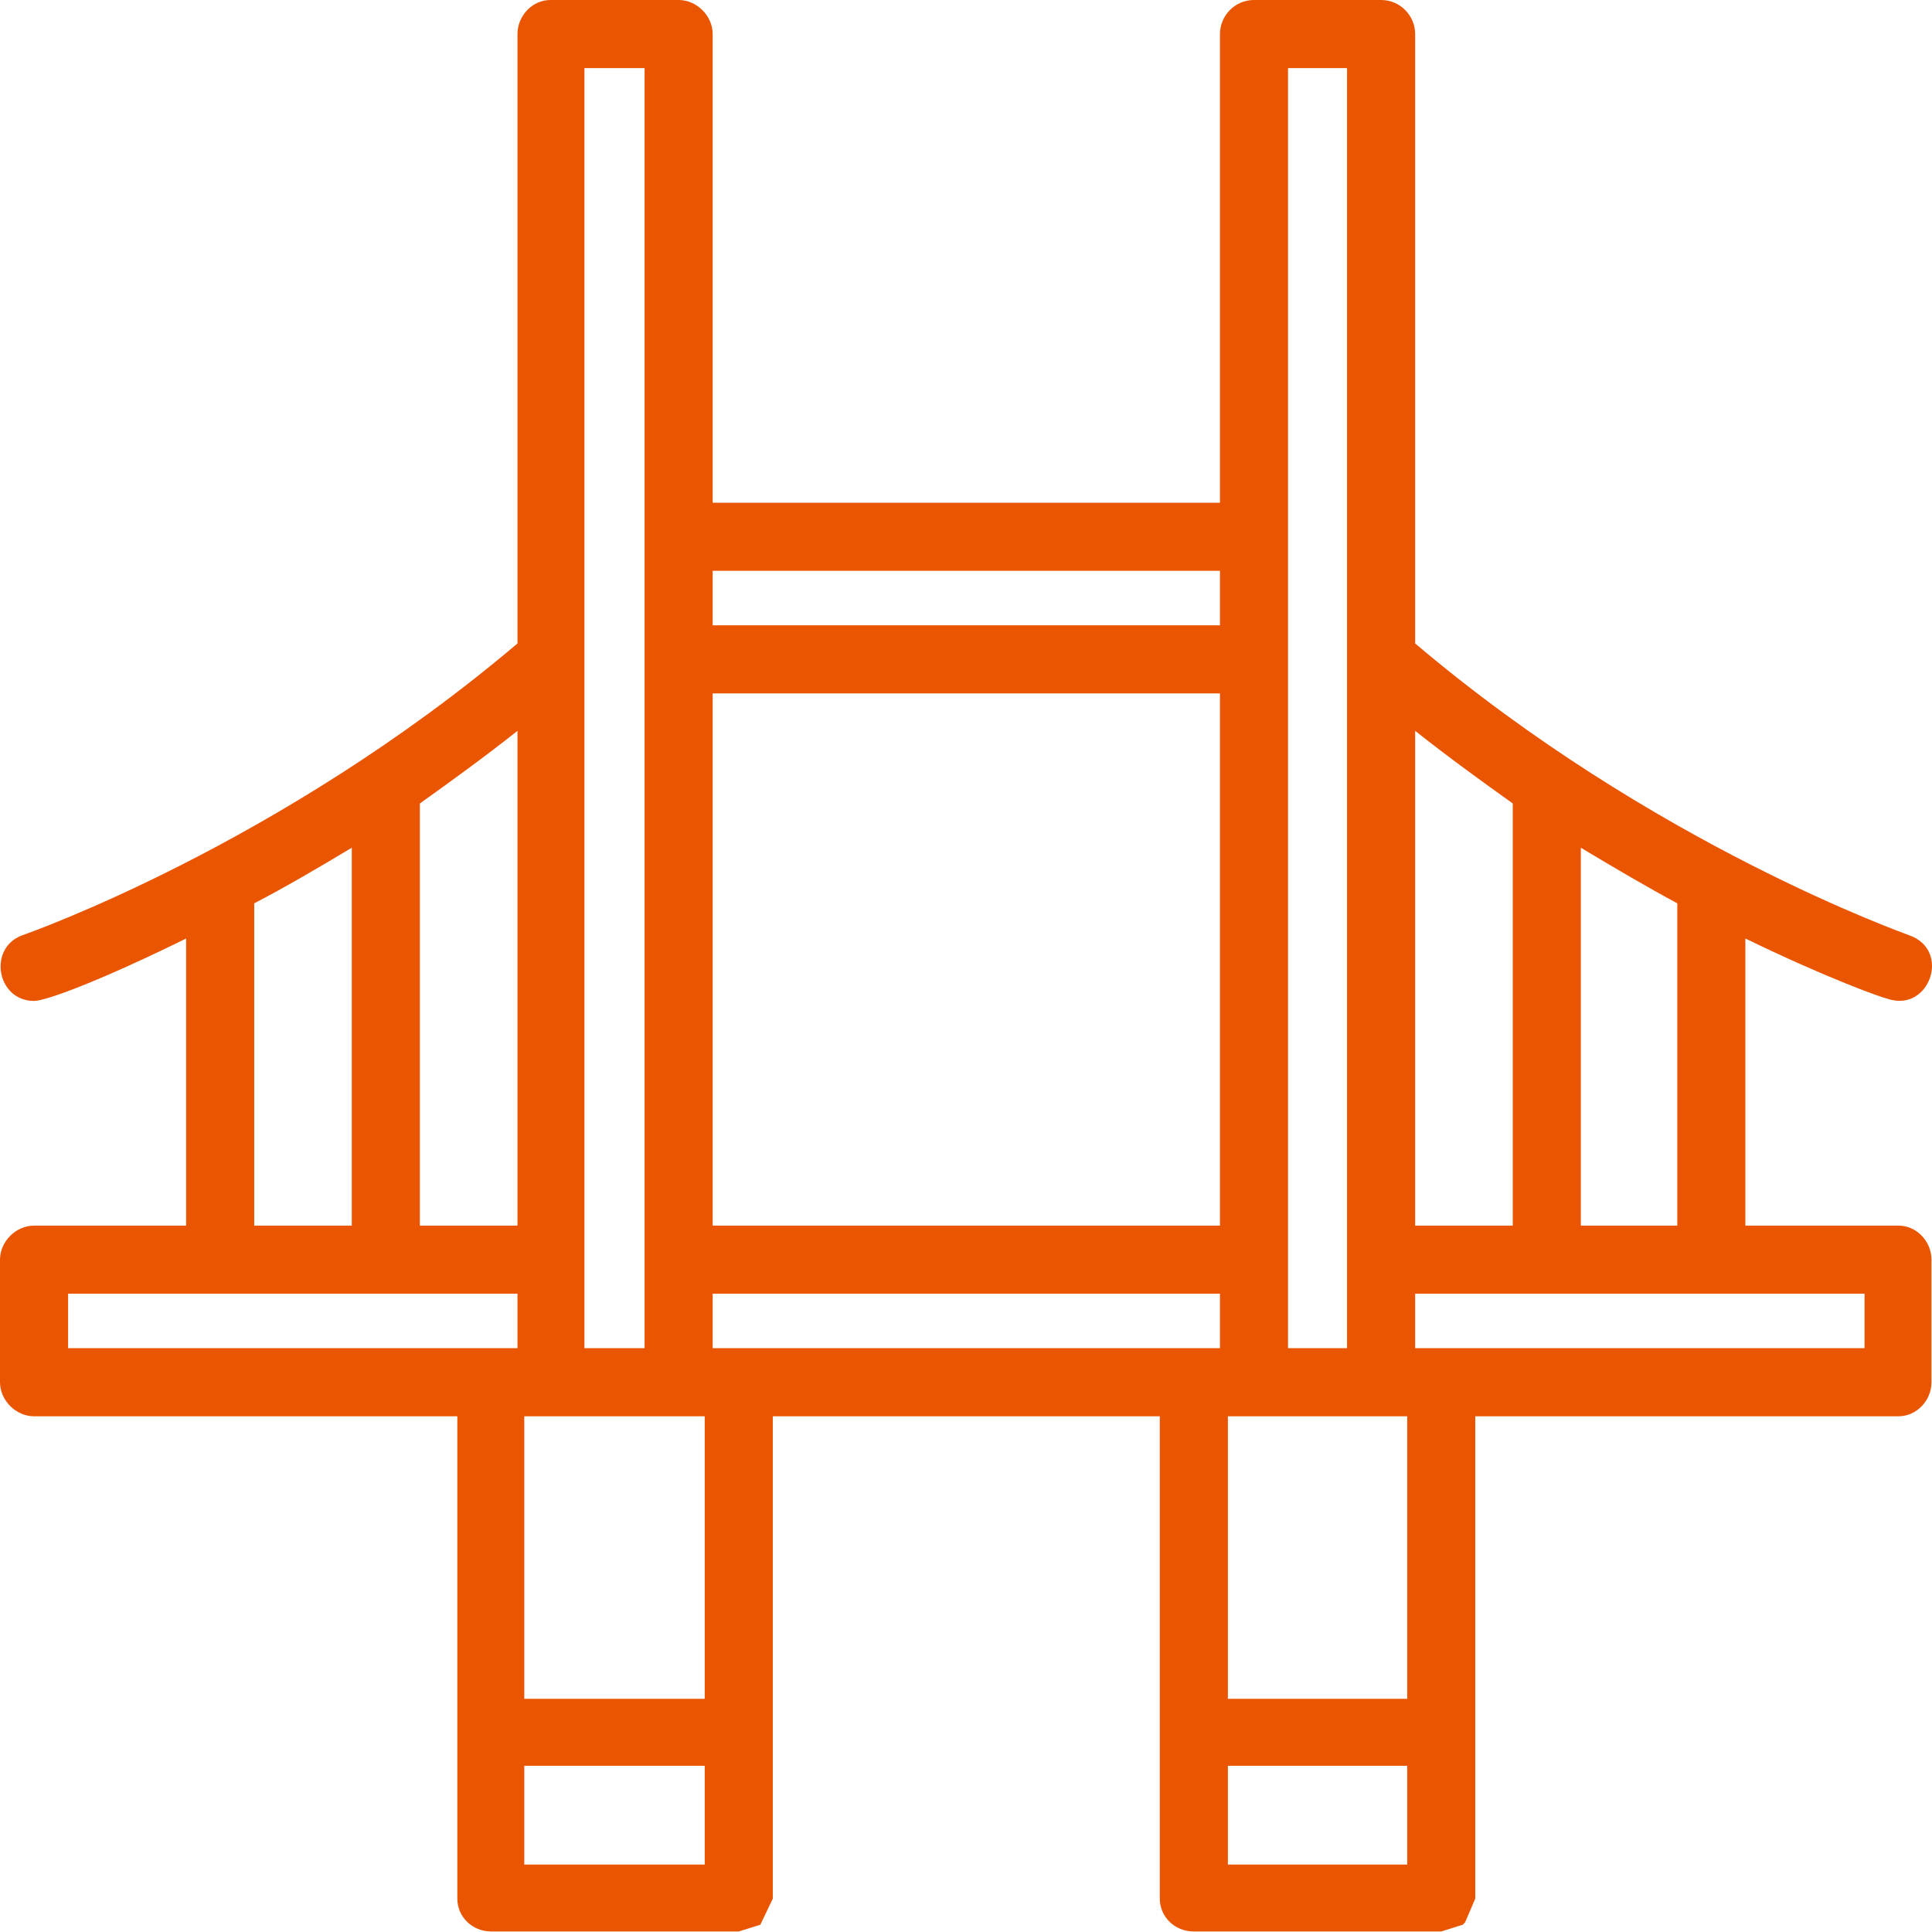
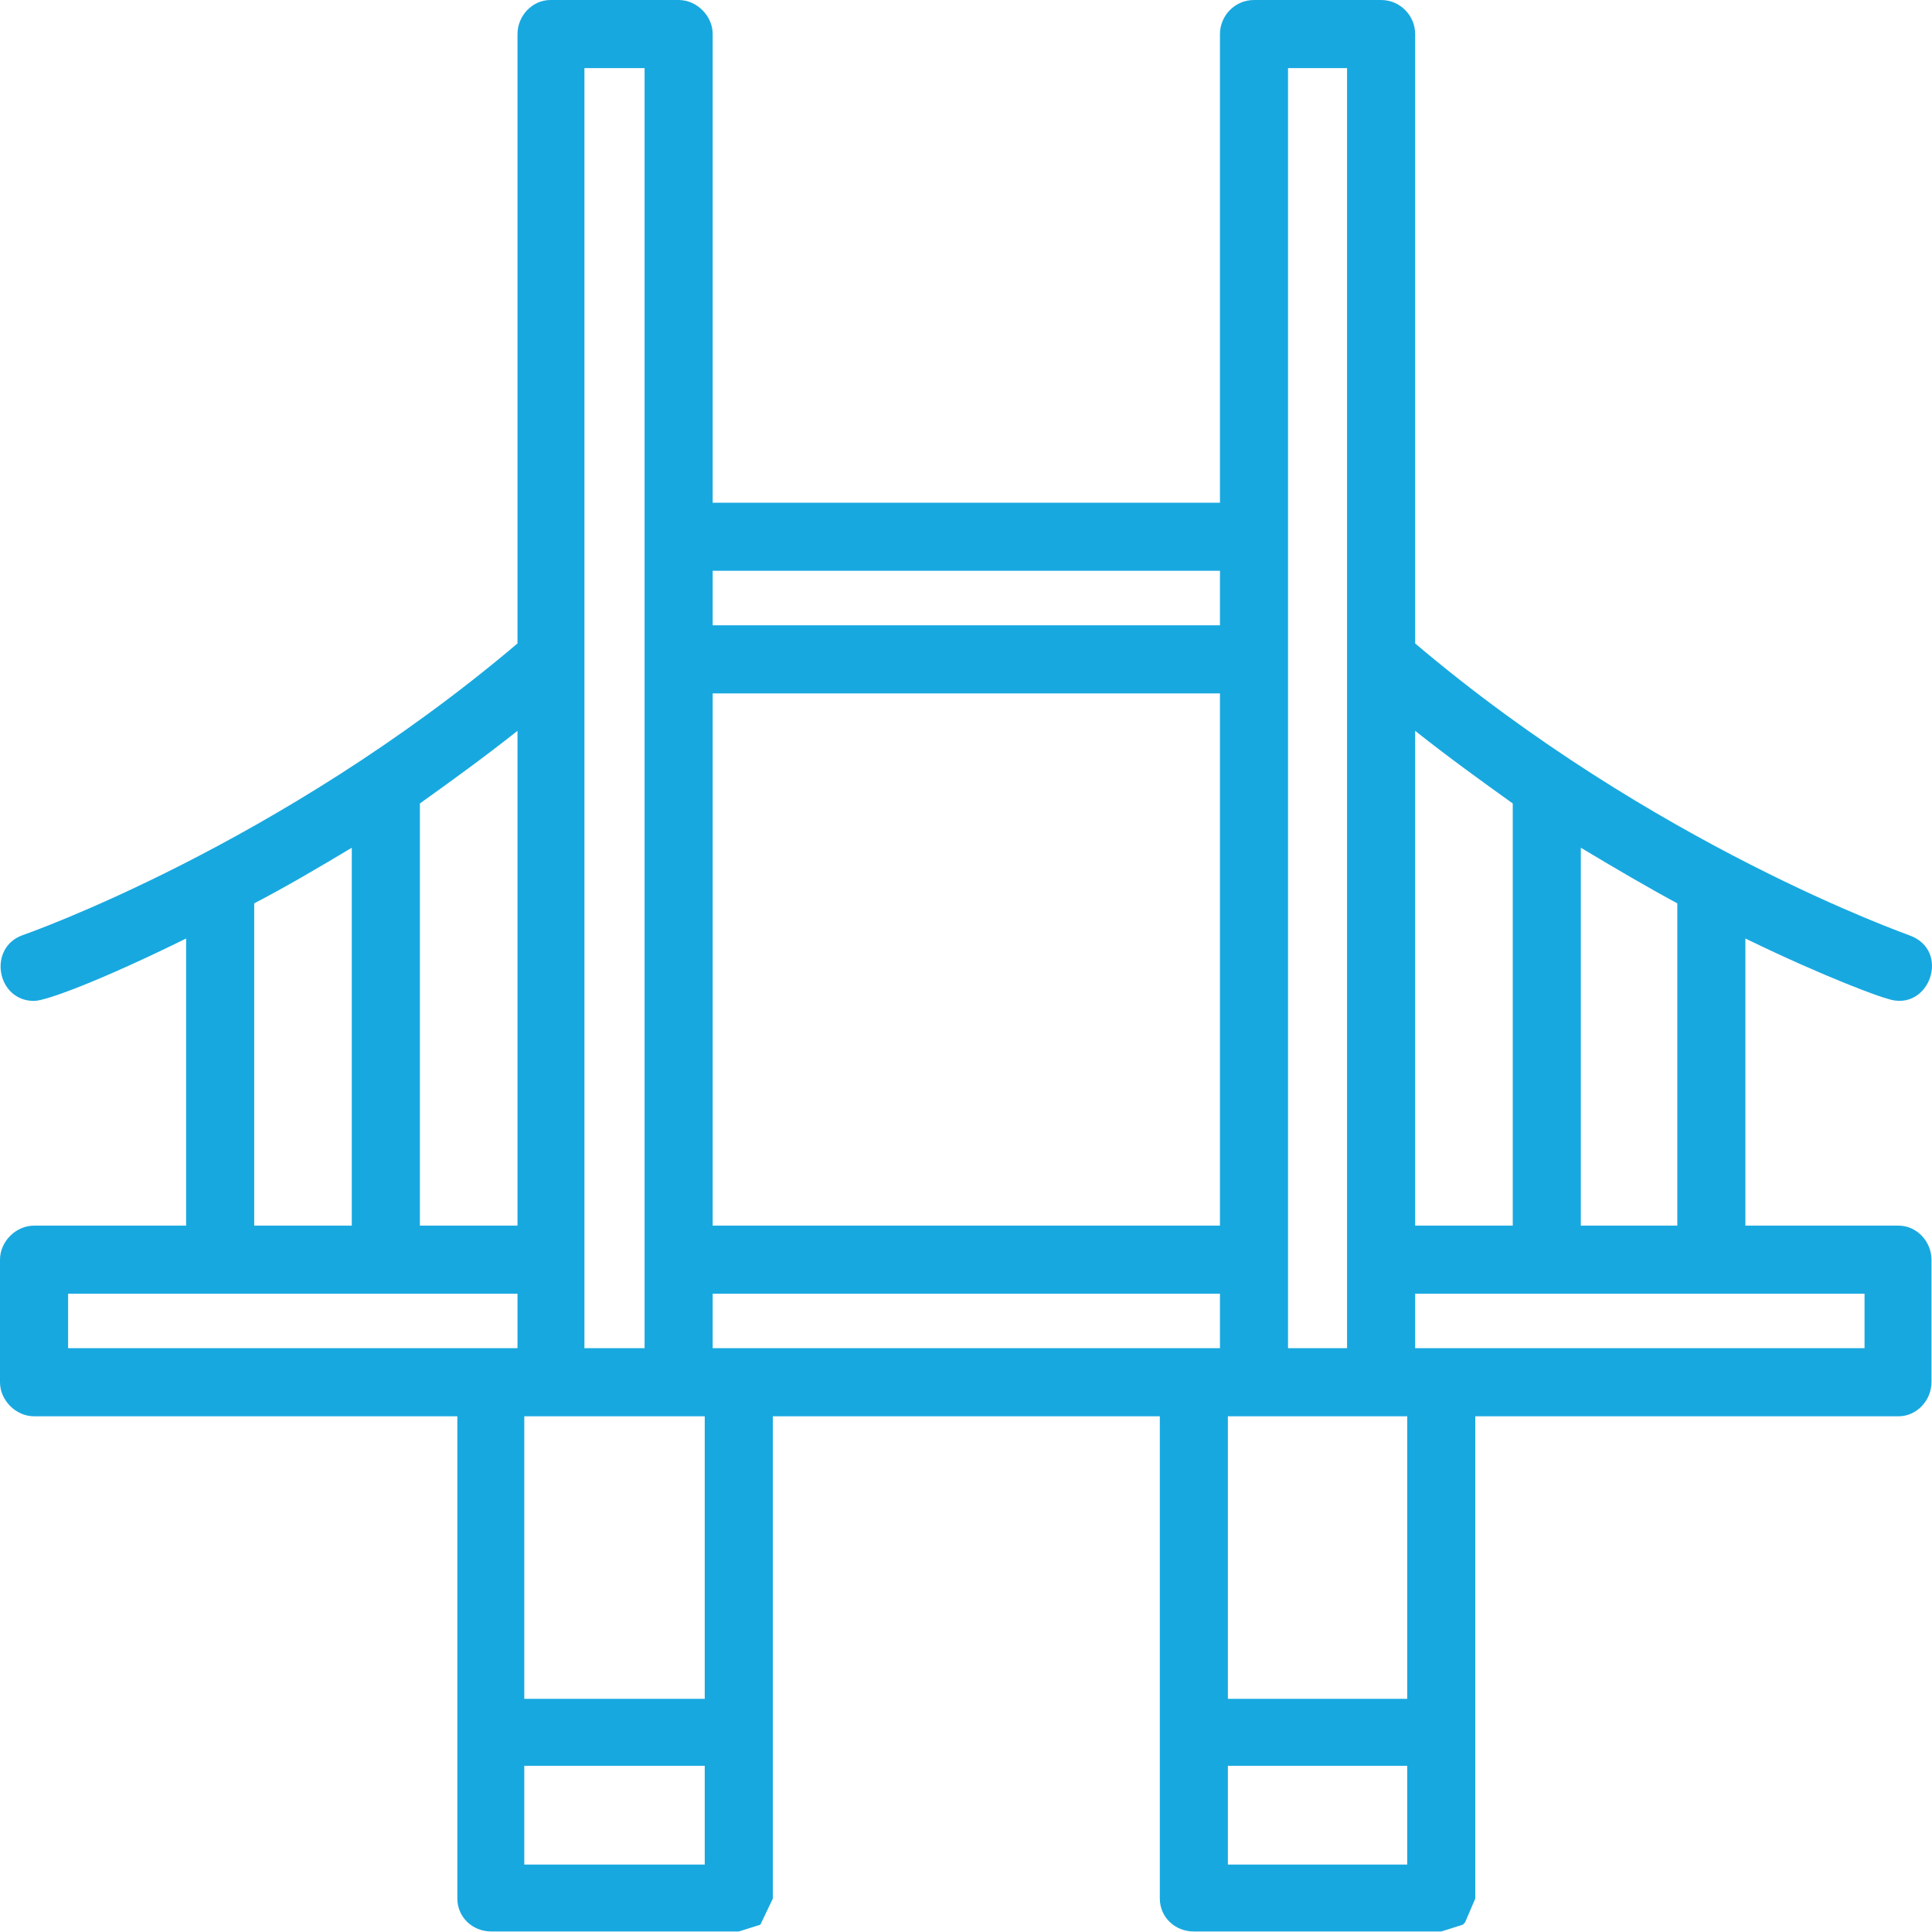
<svg xmlns="http://www.w3.org/2000/svg" width="60" height="60" viewBox="0 0 60 60" fill="none">
-   <path fill-rule="evenodd" clip-rule="evenodd" d="M46.98 38.063V24.952C45.993 24.247 44.971 23.507 43.949 22.697V38.063H46.98ZM16.071 41.869V40.178H2.115V41.869H16.071ZM16.071 38.063V22.697C15.049 23.507 14.027 24.247 13.04 24.952V38.063H16.071ZM16.071 19.983V1.057C16.071 0.493 16.529 0 17.093 0H21.076C21.64 0 22.133 0.493 22.133 1.057V15.613H37.887V1.057C37.887 0.493 38.345 0 38.944 0H42.891C43.49 0 43.949 0.493 43.949 1.057V19.983C51.35 26.256 59.209 29.005 59.279 29.041C60.619 29.499 59.914 31.472 58.61 31.014C58.434 30.979 56.742 30.38 54.204 29.146V38.063H58.962C59.526 38.063 59.984 38.556 59.984 39.12V42.926C59.984 43.49 59.526 43.984 58.962 43.984H45.816V58.962L45.499 59.702L45.429 59.773L44.759 59.984H37.076C36.477 59.984 36.019 59.526 36.019 58.962V43.984H24.001V58.962L23.648 59.702L23.613 59.773L22.944 59.984H15.26C14.661 59.984 14.203 59.526 14.203 58.962V43.984H1.057C0.493 43.984 0 43.49 0 42.926V39.12C0 38.556 0.493 38.063 1.057 38.063H5.78V29.146C3.207 30.415 1.445 31.085 1.057 31.085C-0.106 31.085 -0.388 29.428 0.705 29.041C0.811 29.005 8.67 26.256 16.071 19.983ZM22.133 17.727V19.419H37.887V17.727H22.133ZM22.133 21.534V38.063H37.887V21.534H22.133ZM22.133 40.178V41.869H37.887V40.178H22.133ZM20.018 41.869V2.115H18.15V41.869H20.018ZM43.949 40.178V41.869H57.905V40.178H43.949ZM52.09 38.063V28.054C51.173 27.56 50.151 26.961 49.094 26.327V38.063H52.09ZM7.895 38.063H10.925V26.327C9.868 26.961 8.846 27.56 7.895 28.054V38.063ZM41.834 41.869V2.115H40.001V41.869H41.834ZM43.702 52.759V43.984H38.133V52.759H43.702ZM21.886 52.759V43.984H16.282V52.759H21.886ZM38.133 57.905H43.702V54.839H38.133V57.905ZM16.282 57.905H21.886V54.839H16.282V57.905Z" fill="#EA5501" />
+   <path fill-rule="evenodd" clip-rule="evenodd" d="M46.98 38.063V24.952C45.993 24.247 44.971 23.507 43.949 22.697V38.063H46.98ZM16.071 41.869V40.178H2.115V41.869H16.071ZM16.071 38.063V22.697C15.049 23.507 14.027 24.247 13.04 24.952V38.063H16.071ZM16.071 19.983V1.057C16.071 0.493 16.529 0 17.093 0H21.076C21.64 0 22.133 0.493 22.133 1.057V15.613H37.887V1.057C37.887 0.493 38.345 0 38.944 0H42.891C43.49 0 43.949 0.493 43.949 1.057V19.983C51.35 26.256 59.209 29.005 59.279 29.041C60.619 29.499 59.914 31.472 58.61 31.014C58.434 30.979 56.742 30.38 54.204 29.146V38.063H58.962C59.526 38.063 59.984 38.556 59.984 39.12V42.926C59.984 43.49 59.526 43.984 58.962 43.984H45.816V58.962L45.499 59.702L45.429 59.773L44.759 59.984H37.076C36.477 59.984 36.019 59.526 36.019 58.962V43.984H24.001V58.962L23.648 59.702L23.613 59.773L22.944 59.984H15.26C14.661 59.984 14.203 59.526 14.203 58.962V43.984H1.057C0.493 43.984 0 43.49 0 42.926V39.12C0 38.556 0.493 38.063 1.057 38.063H5.78V29.146C3.207 30.415 1.445 31.085 1.057 31.085C-0.106 31.085 -0.388 29.428 0.705 29.041C0.811 29.005 8.67 26.256 16.071 19.983ZM22.133 17.727V19.419H37.887V17.727H22.133ZM22.133 21.534V38.063H37.887V21.534H22.133ZM22.133 40.178V41.869H37.887V40.178H22.133ZM20.018 41.869V2.115H18.15V41.869H20.018ZM43.949 40.178V41.869H57.905V40.178H43.949ZM52.09 38.063V28.054C51.173 27.56 50.151 26.961 49.094 26.327V38.063H52.09ZM7.895 38.063H10.925V26.327C9.868 26.961 8.846 27.56 7.895 28.054V38.063ZM41.834 41.869V2.115H40.001V41.869H41.834ZM43.702 52.759V43.984H38.133V52.759H43.702ZM21.886 52.759V43.984H16.282V52.759H21.886ZM38.133 57.905H43.702V54.839H38.133V57.905ZM16.282 57.905H21.886V54.839H16.282V57.905Z" fill="#18A8E0" />
</svg>
